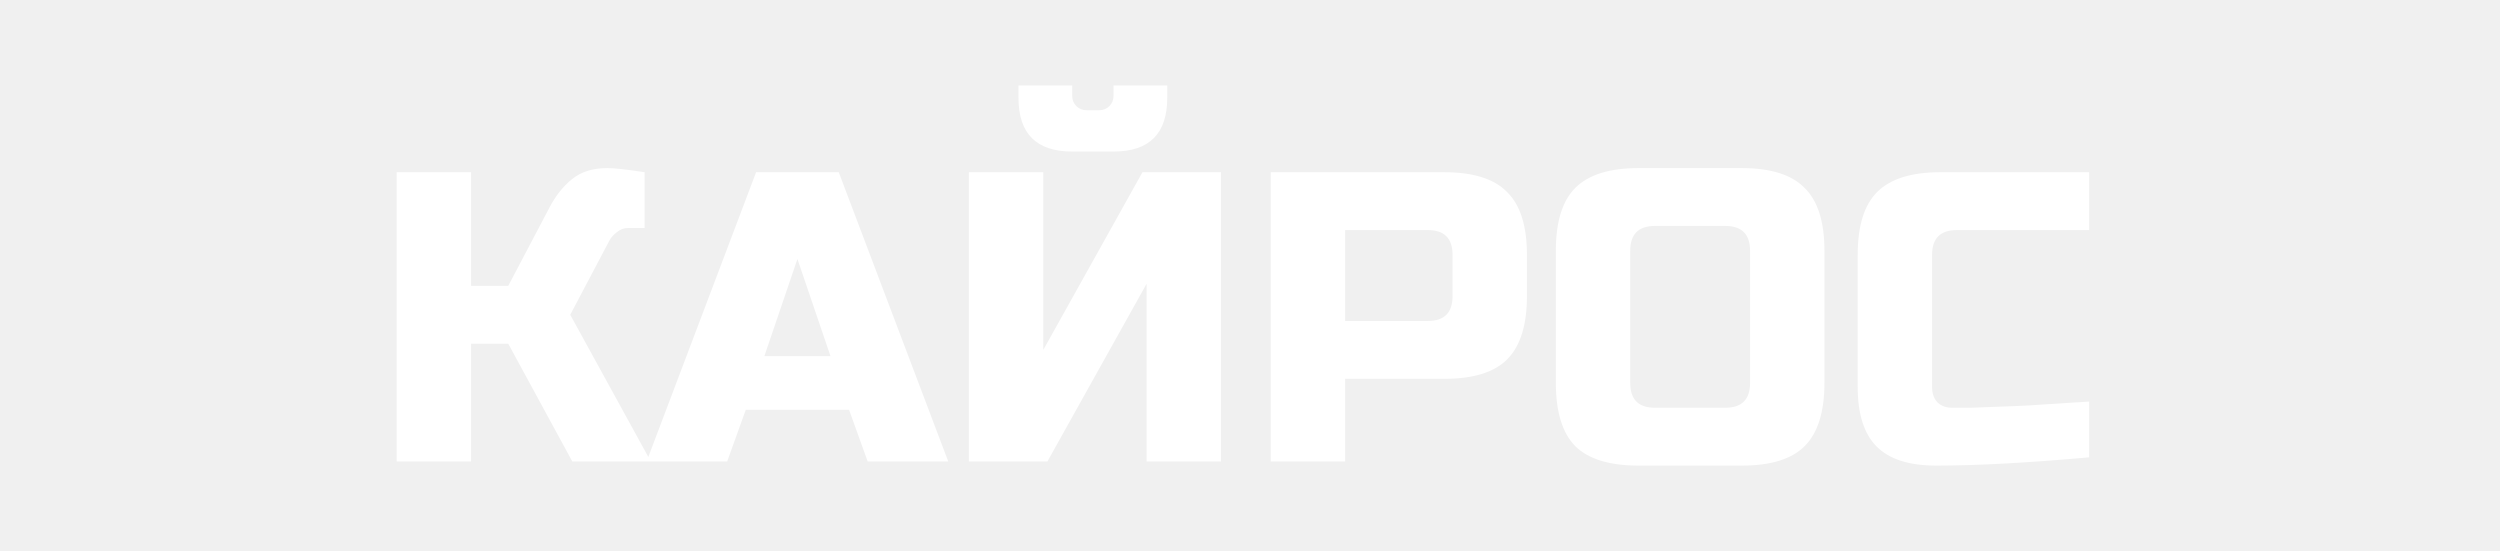
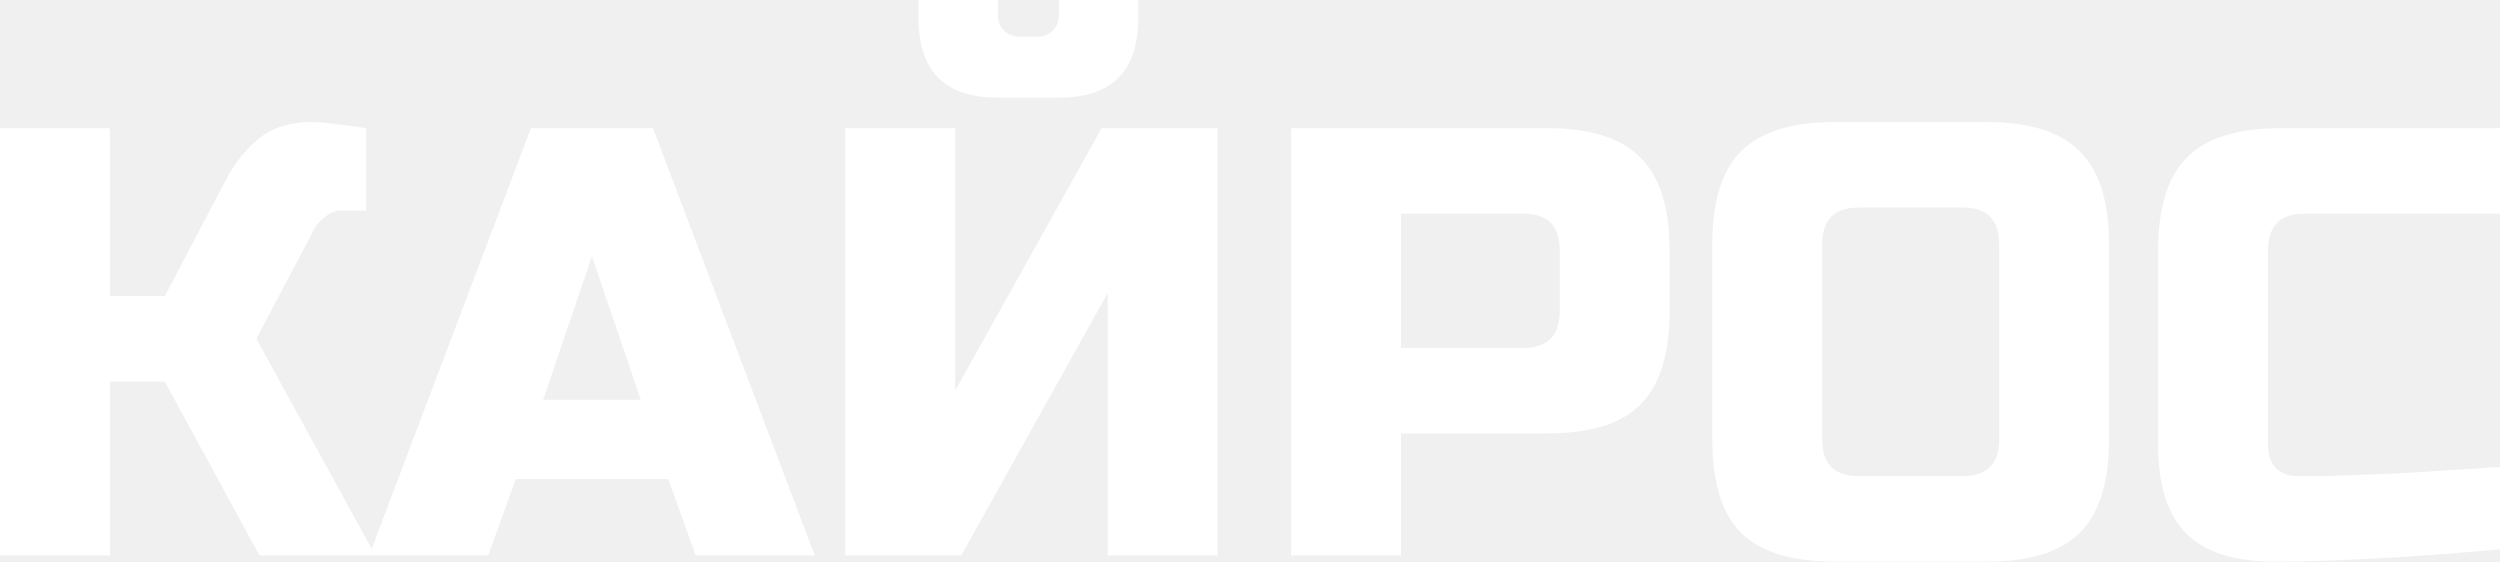
- <svg xmlns="http://www.w3.org/2000/svg" width="363" height="80" viewBox="0 0 363 80" fill="none">
-   <path d="M88.198 24.406C89.198 24.406 90.998 24.606 93.598 25.006V33.106H91.198C90.598 33.106 90.058 33.306 89.578 33.706C89.098 34.066 88.738 34.466 88.498 34.906L82.798 45.706L94.498 67.006H83.098L73.798 49.906H68.398V67.006H57.598V25.006H68.398V41.506H73.798L79.798 30.106C80.678 28.426 81.758 27.066 83.038 26.026C84.358 24.946 86.078 24.406 88.198 24.406ZM105.586 67.006H93.886L109.786 25.006H121.786L137.686 67.006H125.986L123.286 59.506H108.286L105.586 67.006ZM110.986 51.706H120.586L115.786 37.606L110.986 51.706ZM166.484 67.006V41.206L152.084 67.006H140.684V25.006H151.484V50.806L165.884 25.006H177.284V67.006H166.484ZM155.684 22.006C150.484 22.006 147.884 19.406 147.884 14.206V12.406H155.684V13.906C155.684 14.506 155.884 15.006 156.284 15.406C156.683 15.806 157.184 16.006 157.784 16.006H159.584C160.184 16.006 160.684 15.806 161.084 15.406C161.483 15.006 161.684 14.506 161.684 13.906V12.406H169.484V14.206C169.484 19.406 166.883 22.006 161.684 22.006H155.684ZM184.512 25.006H209.712C213.912 25.006 216.952 25.966 218.832 27.886C220.752 29.766 221.712 32.806 221.712 37.006V43.006C221.712 47.206 220.752 50.266 218.832 52.186C216.952 54.066 213.912 55.006 209.712 55.006H195.312V67.006H184.512V25.006ZM210.912 37.006C210.912 34.606 209.712 33.406 207.312 33.406H195.312V46.606H207.312C209.712 46.606 210.912 45.406 210.912 43.006V37.006ZM254.109 36.406C254.109 34.006 252.909 32.806 250.509 32.806H240.309C237.909 32.806 236.709 34.006 236.709 36.406V55.606C236.709 58.006 237.909 59.206 240.309 59.206H250.509C252.909 59.206 254.109 58.006 254.109 55.606V36.406ZM264.909 55.606C264.909 59.806 263.949 62.866 262.029 64.786C260.149 66.666 257.109 67.606 252.909 67.606H237.909C233.709 67.606 230.649 66.666 228.729 64.786C226.849 62.866 225.909 59.806 225.909 55.606V36.406C225.909 32.206 226.849 29.166 228.729 27.286C230.649 25.366 233.709 24.406 237.909 24.406H252.909C257.109 24.406 260.149 25.366 262.029 27.286C263.949 29.166 264.909 32.206 264.909 36.406V55.606ZM303.338 66.406C294.417 67.206 287.018 67.606 281.138 67.606C277.217 67.606 274.337 66.686 272.498 64.846C270.657 63.006 269.738 60.126 269.738 56.206V37.006C269.738 32.806 270.677 29.766 272.558 27.886C274.478 25.966 277.538 25.006 281.738 25.006H303.338V33.406H284.138C281.738 33.406 280.538 34.606 280.538 37.006V56.206C280.538 57.126 280.797 57.866 281.318 58.426C281.877 58.946 282.578 59.206 283.418 59.206C284.258 59.206 285.177 59.206 286.178 59.206C287.177 59.166 288.218 59.126 289.298 59.086C290.378 59.046 291.458 59.006 292.538 58.966C293.657 58.926 295.077 58.846 296.798 58.726C298.557 58.606 300.737 58.466 303.338 58.306V66.406Z" fill="white" />
+ <svg xmlns="http://www.w3.org/2000/svg" width="245.74" height="55.2" viewBox="0 0 245.74 55.2" fill="none" version="1.1" id="svg1">
+   <defs id="defs1" />
+   <path d="m 30.6,12 c 1,0 2.8,0.2 5.4,0.6 v 8.1 h -2.4 c -0.6,0 -1.14,0.2 -1.62,0.6 -0.48,0.36 -0.84,0.76 -1.08,1.2 l -5.7,10.8 11.7,21.3 H 25.5 l -9.3,-17.1 h -5.4 v 17.1 H 0 v -42 h 10.8 v 16.5 h 5.4 l 6,-11.4 c 0.88,-1.68 1.96,-3.04 3.24,-4.08 1.32,-1.08 3.04,-1.62 5.16,-1.62 z m 17.388,42.6 h -11.7 l 15.9,-42 h 12 l 15.9,42 h -11.7 l -2.7,-7.5 h -15 z m 5.4,-15.3 h 9.6 l -4.8,-14.1 z m 55.498,15.3 v -25.8 l -14.4,25.8 h -11.4 v -42 h 10.8 v 25.8 l 14.4,-25.8 h 11.4 v 42 z m -10.8,-45 c -5.2,0 -7.8,-2.6 -7.8,-7.8 V 0 h 7.8 v 1.5 c 0,0.6 0.2,1.1 0.6,1.5 0.399,0.4 0.9,0.6 1.5,0.6 h 1.8 c 0.6,0 1.1,-0.2 1.5,-0.6 0.399,-0.4 0.6,-0.9 0.6,-1.5 V 0 h 7.8 v 1.8 c 0,5.2 -2.601,7.8 -7.8,7.8 z m 28.828,3 h 25.2 c 4.2,0 7.24,0.96 9.12,2.88 1.92,1.88 2.88,4.92 2.88,9.12 v 6 c 0,4.2 -0.96,7.26 -2.88,9.18 -1.88,1.88 -4.92,2.82 -9.12,2.82 h -14.4 v 12 h -10.8 z m 26.4,12 c 0,-2.4 -1.2,-3.6 -3.6,-3.6 h -12 v 13.2 h 12 c 2.4,0 3.6,-1.2 3.6,-3.6 z m 43.197,-0.6 c 0,-2.4 -1.2,-3.6 -3.6,-3.6 h -10.2 c -2.4,0 -3.6,1.2 -3.6,3.6 v 19.2 c 0,2.4 1.2,3.6 3.6,3.6 h 10.2 c 2.4,0 3.6,-1.2 3.6,-3.6 z m 10.8,19.2 c 0,4.2 -0.96,7.26 -2.88,9.18 -1.88,1.88 -4.92,2.82 -9.12,2.82 h -15 c -4.2,0 -7.26,-0.94 -9.18,-2.82 -1.88,-1.92 -2.82,-4.98 -2.82,-9.18 v -19.2 c 0,-4.2 0.94,-7.24 2.82,-9.12 1.92,-1.92 4.98,-2.88 9.18,-2.88 h 15 c 4.2,0 7.24,0.96 9.12,2.88 1.92,1.88 2.88,4.92 2.88,9.12 z M 245.74,54 c -8.921,0.8 -16.32,1.2 -22.2,1.2 -3.921,0 -6.801,-0.92 -8.64,-2.76 -1.841,-1.84 -2.76,-4.72 -2.76,-8.64 v -19.2 c 0,-4.2 0.939,-7.24 2.82,-9.12 1.92,-1.92 4.98,-2.88 9.18,-2.88 h 21.6 v 8.4 h -19.2 c -2.4,0 -3.6,1.2 -3.6,3.6 v 19.2 c 0,0.92 0.259,1.66 0.78,2.22 0.559,0.52 1.26,0.78 2.1,0.78 0.84,0 1.759,0 2.76,0 0.999,-0.04 2.04,-0.08 3.12,-0.12 1.08,-0.04 2.16,-0.08 3.24,-0.12 1.119,-0.04 2.539,-0.12 4.26,-0.24 1.759,-0.12 3.939,-0.26 6.54,-0.42 z" fill="#ffffff" id="path1" />
</svg>
